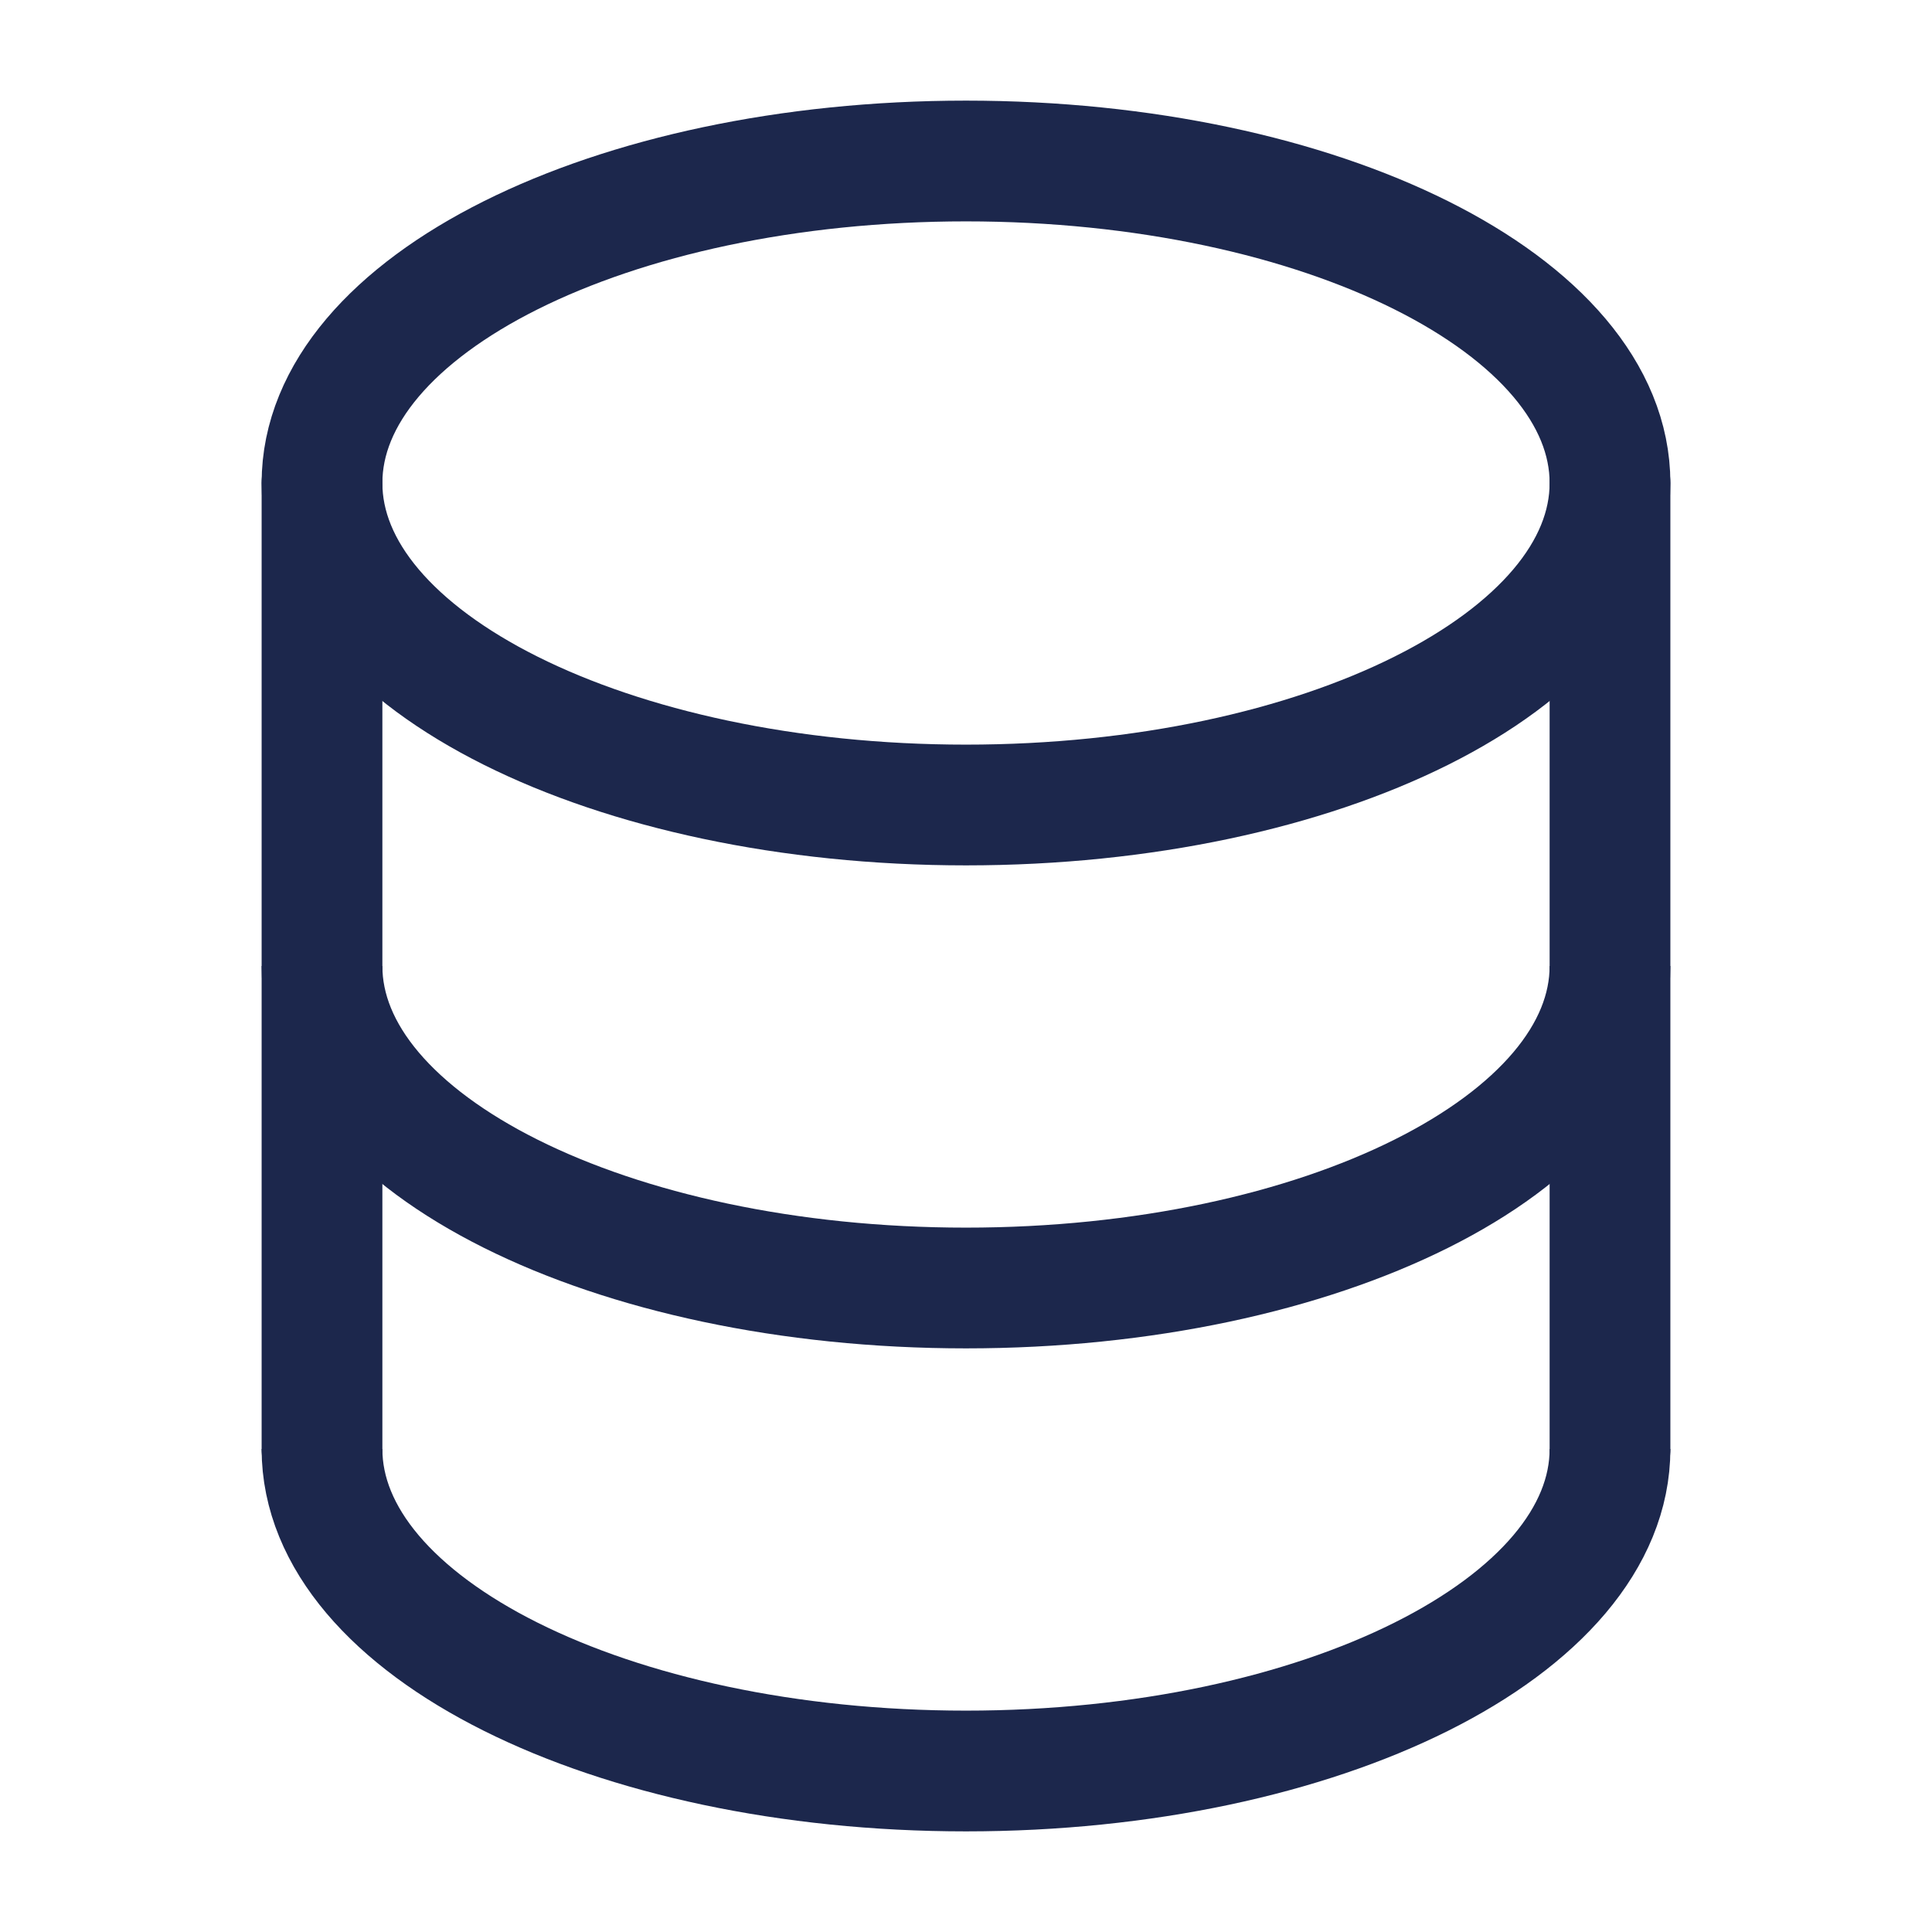
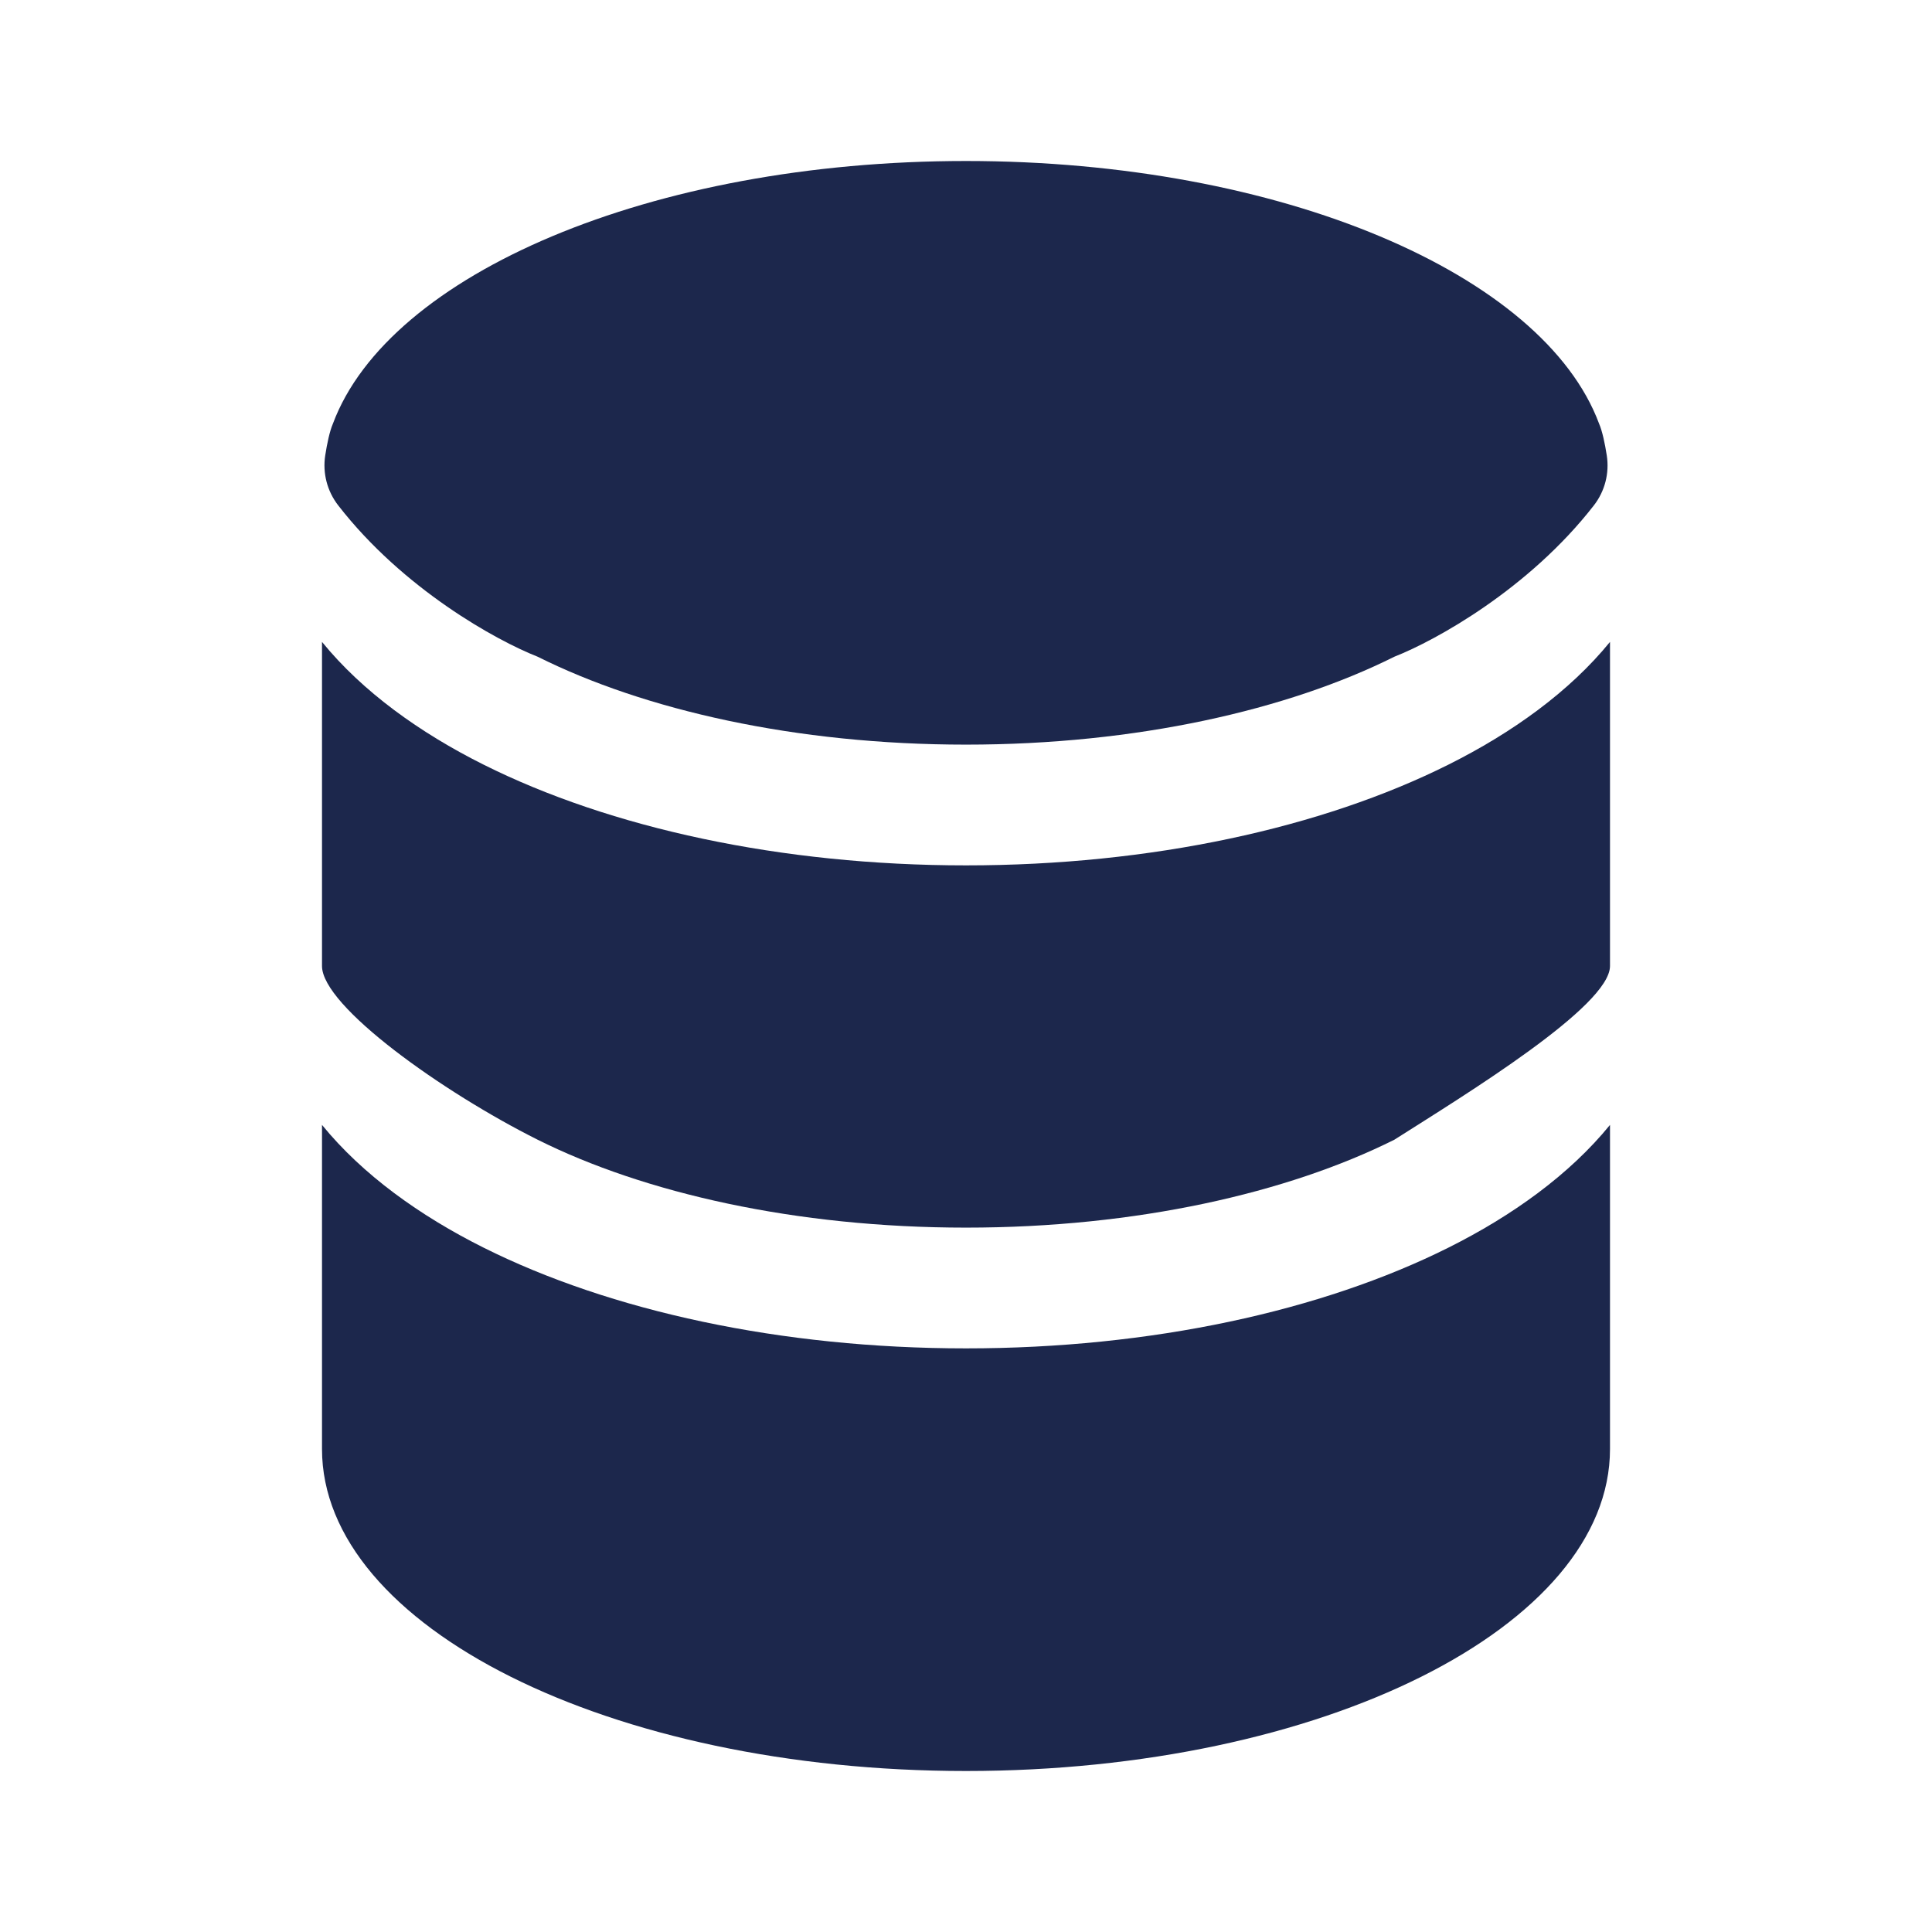
<svg xmlns="http://www.w3.org/2000/svg" width="800px" height="800px" viewBox="0 0 24 24" fill="none">
-   <path d="M4 18V6" stroke="#1C274C" stroke-width="1.5" stroke-linecap="round" />
-   <path d="M20 6V18" stroke="#1C274C" stroke-width="1.5" stroke-linecap="round" />
-   <path d="M12 10C16.418 10 20 8.209 20 6C20 3.791 16.418 2 12 2C7.582 2 4 3.791 4 6C4 8.209 7.582 10 12 10Z" stroke="#1C274C" stroke-width="1.5" />
-   <path d="M20 12C20 14.209 16.418 16 12 16C7.582 16 4 14.209 4 12" stroke="#1C274C" stroke-width="1.5" />
-   <path d="M20 18C20 20.209 16.418 22 12 22C7.582 22 4 20.209 4 18" stroke="#1C274C" stroke-width="1.5" />
+   <path d="M20 18C20 20.209 16.418 22 12 22C7.582 22 4 20.209 4 18V13.974C4.502 14.591 5.215 15.103 6.008 15.499C7.58 16.285 9.7 16.75 12 16.75C14.3 16.75 16.42 16.285 17.992 15.499C18.785 15.103 19.498 14.591 20 13.974V18Z" fill="#1C274C" />
+   <path d="M12 10.75C14.3 10.75 16.42 10.285 17.992 9.499C18.785 9.103 19.498 8.591 20 7.974V12C20 12.5 18.214 13.591 17.321 14.158C15.998 14.819 14.118 15.25 12 15.25C9.882 15.25 8.002 14.819 6.679 14.158C5.5 13.568 4 12.5 4 12V7.974C4.502 8.591 5.215 9.103 6.008 9.499C7.58 10.285 9.7 10.75 12 10.75Z" fill="#1C274C" />
+   <path d="M17.321 8.158C15.998 8.819 14.118 9.25 12 9.25C9.882 9.25 8.002 8.819 6.679 8.158C6.164 7.956 5.006 7.315 4.202 6.279C4.065 6.103 4.006 5.879 4.04 5.658C4.063 5.51 4.095 5.357 4.136 5.262C4.828 3.406 8.086 2 12 2C15.914 2 19.172 3.406 19.864 5.262C19.905 5.357 19.937 5.51 19.96 5.658C19.994 5.879 19.936 6.103 19.799 6.279C18.994 7.315 17.836 7.956 17.321 8.158Z" fill="#1C274C" />
</svg>
